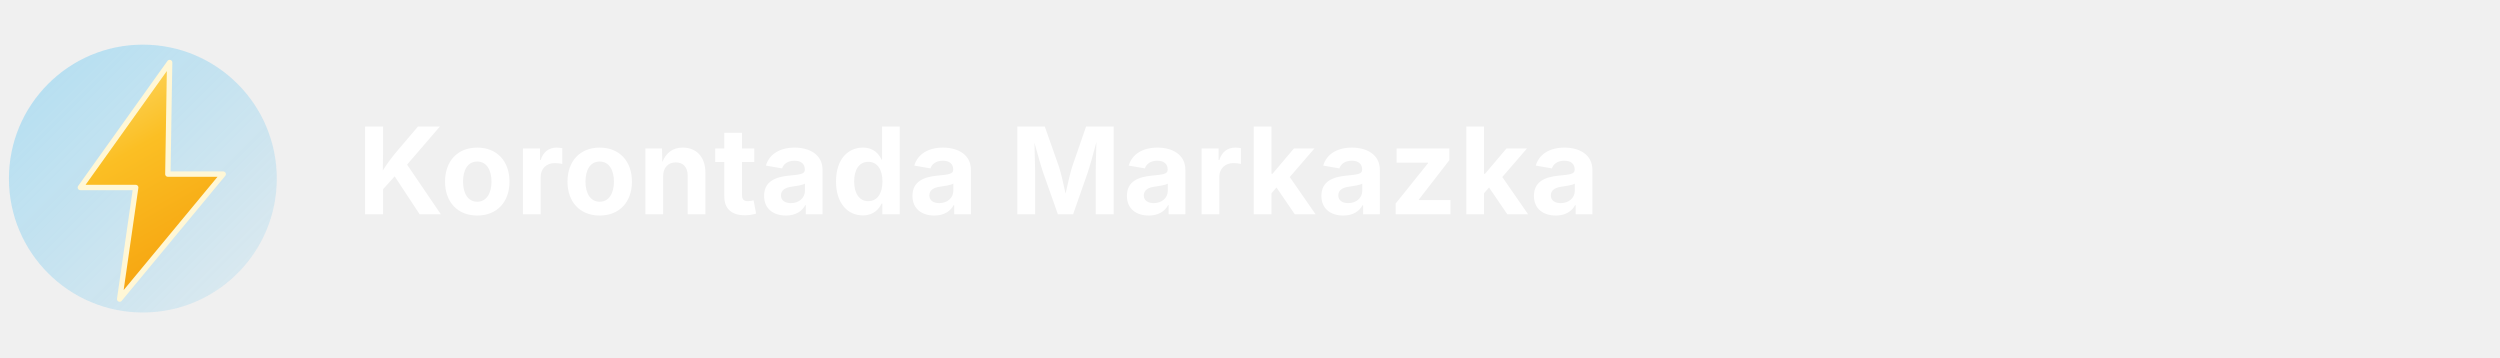
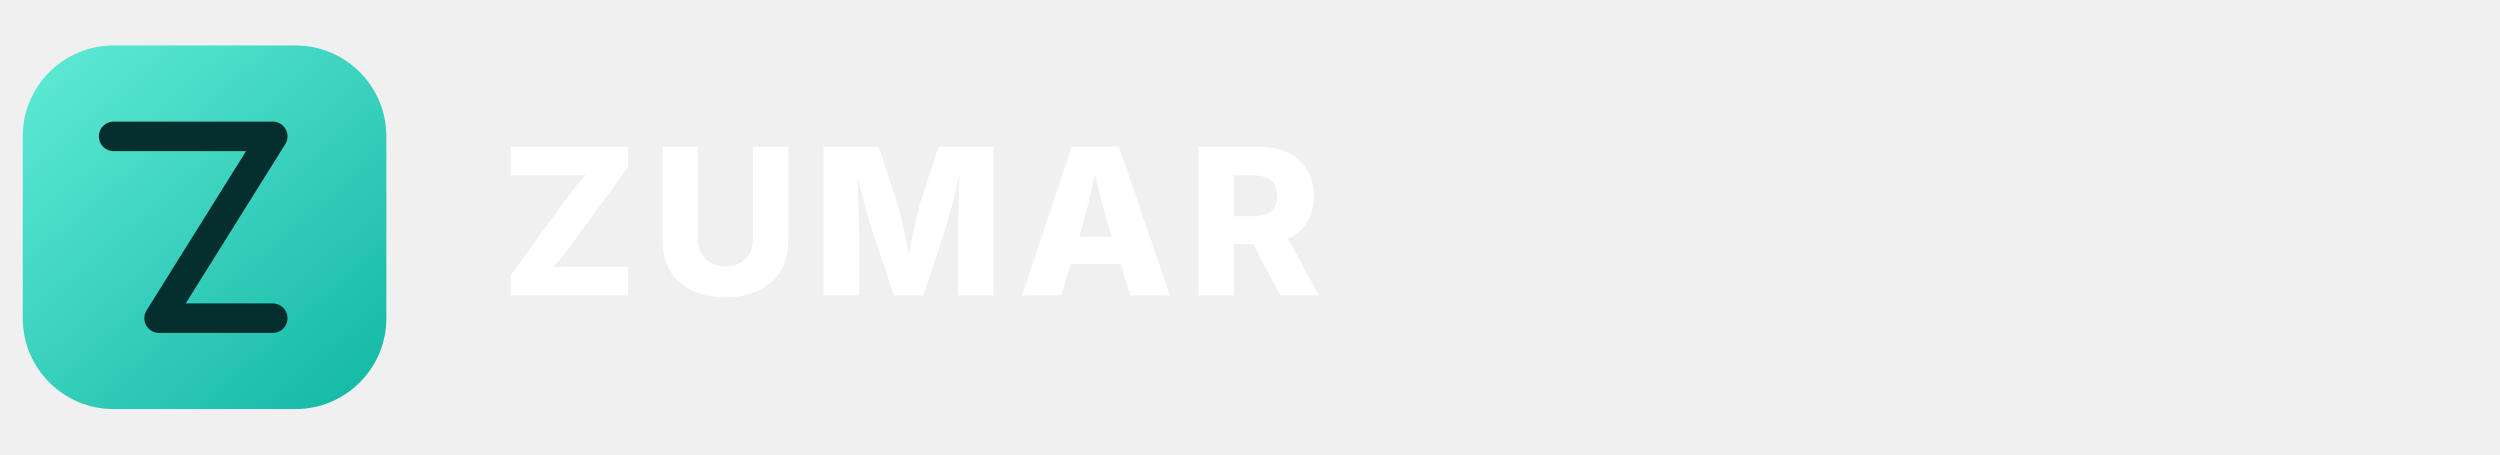
- <svg xmlns="http://www.w3.org/2000/svg" width="280" height="40" viewBox="0 0 280 40" fill="none" role="img" aria-label="Korontada Markazka">
+ <svg xmlns="http://www.w3.org/2000/svg" width="220" height="40" viewBox="0 0 220 40" fill="none" role="img" aria-label="Zumar">
  <defs>
-     <linearGradient id="boltGradDark" x1="8" y1="4" x2="24" y2="32" gradientUnits="userSpaceOnUse">
-       <stop stop-color="#fde68a" />
-       <stop offset="0.45" stop-color="#fbbf24" />
-       <stop offset="1" stop-color="#f59e0b" />
-     </linearGradient>
-     <linearGradient id="ringGradDark" x1="0" y1="0" x2="32" y2="32" gradientUnits="userSpaceOnUse">
-       <stop stop-color="#38bdf8" stop-opacity="0.35" />
-       <stop offset="1" stop-color="#0ea5e9" stop-opacity="0.08" />
+     <linearGradient id="zfMarkDark" x1="4" y1="4" x2="32" y2="36" gradientUnits="userSpaceOnUse">
+       <stop stop-color="#5eead4" />
+       <stop offset="1" stop-color="#14b8a6" />
    </linearGradient>
  </defs>
-   <circle cx="16" cy="20" r="15" fill="url(#ringGradDark)" />
-   <path d="M19 7L9 21h6.2l-1.8 12.5L25 19.5H18.8L19 7Z" fill="url(#boltGradDark)" stroke="#fff7d6" stroke-width="0.6" stroke-linejoin="round" />
-   <text x="40" y="24" fill="#ffffff" font-family="Inter, Arial, sans-serif" font-size="13.5" font-weight="700" letter-spacing="0.01em">Korontada Markazka</text>
+   <rect x="2" y="4" width="32" height="32" rx="8" fill="url(#zfMarkDark)" />
+   <path d="M10 12h14l-10 16h10" stroke="#042f2e" stroke-width="2.6" stroke-linecap="round" stroke-linejoin="round" />
+   <text x="44" y="26" fill="#ffffff" font-family="Inter, Arial, sans-serif" font-size="18" font-weight="800" letter-spacing="0.06em">ZUMAR</text>
</svg>
